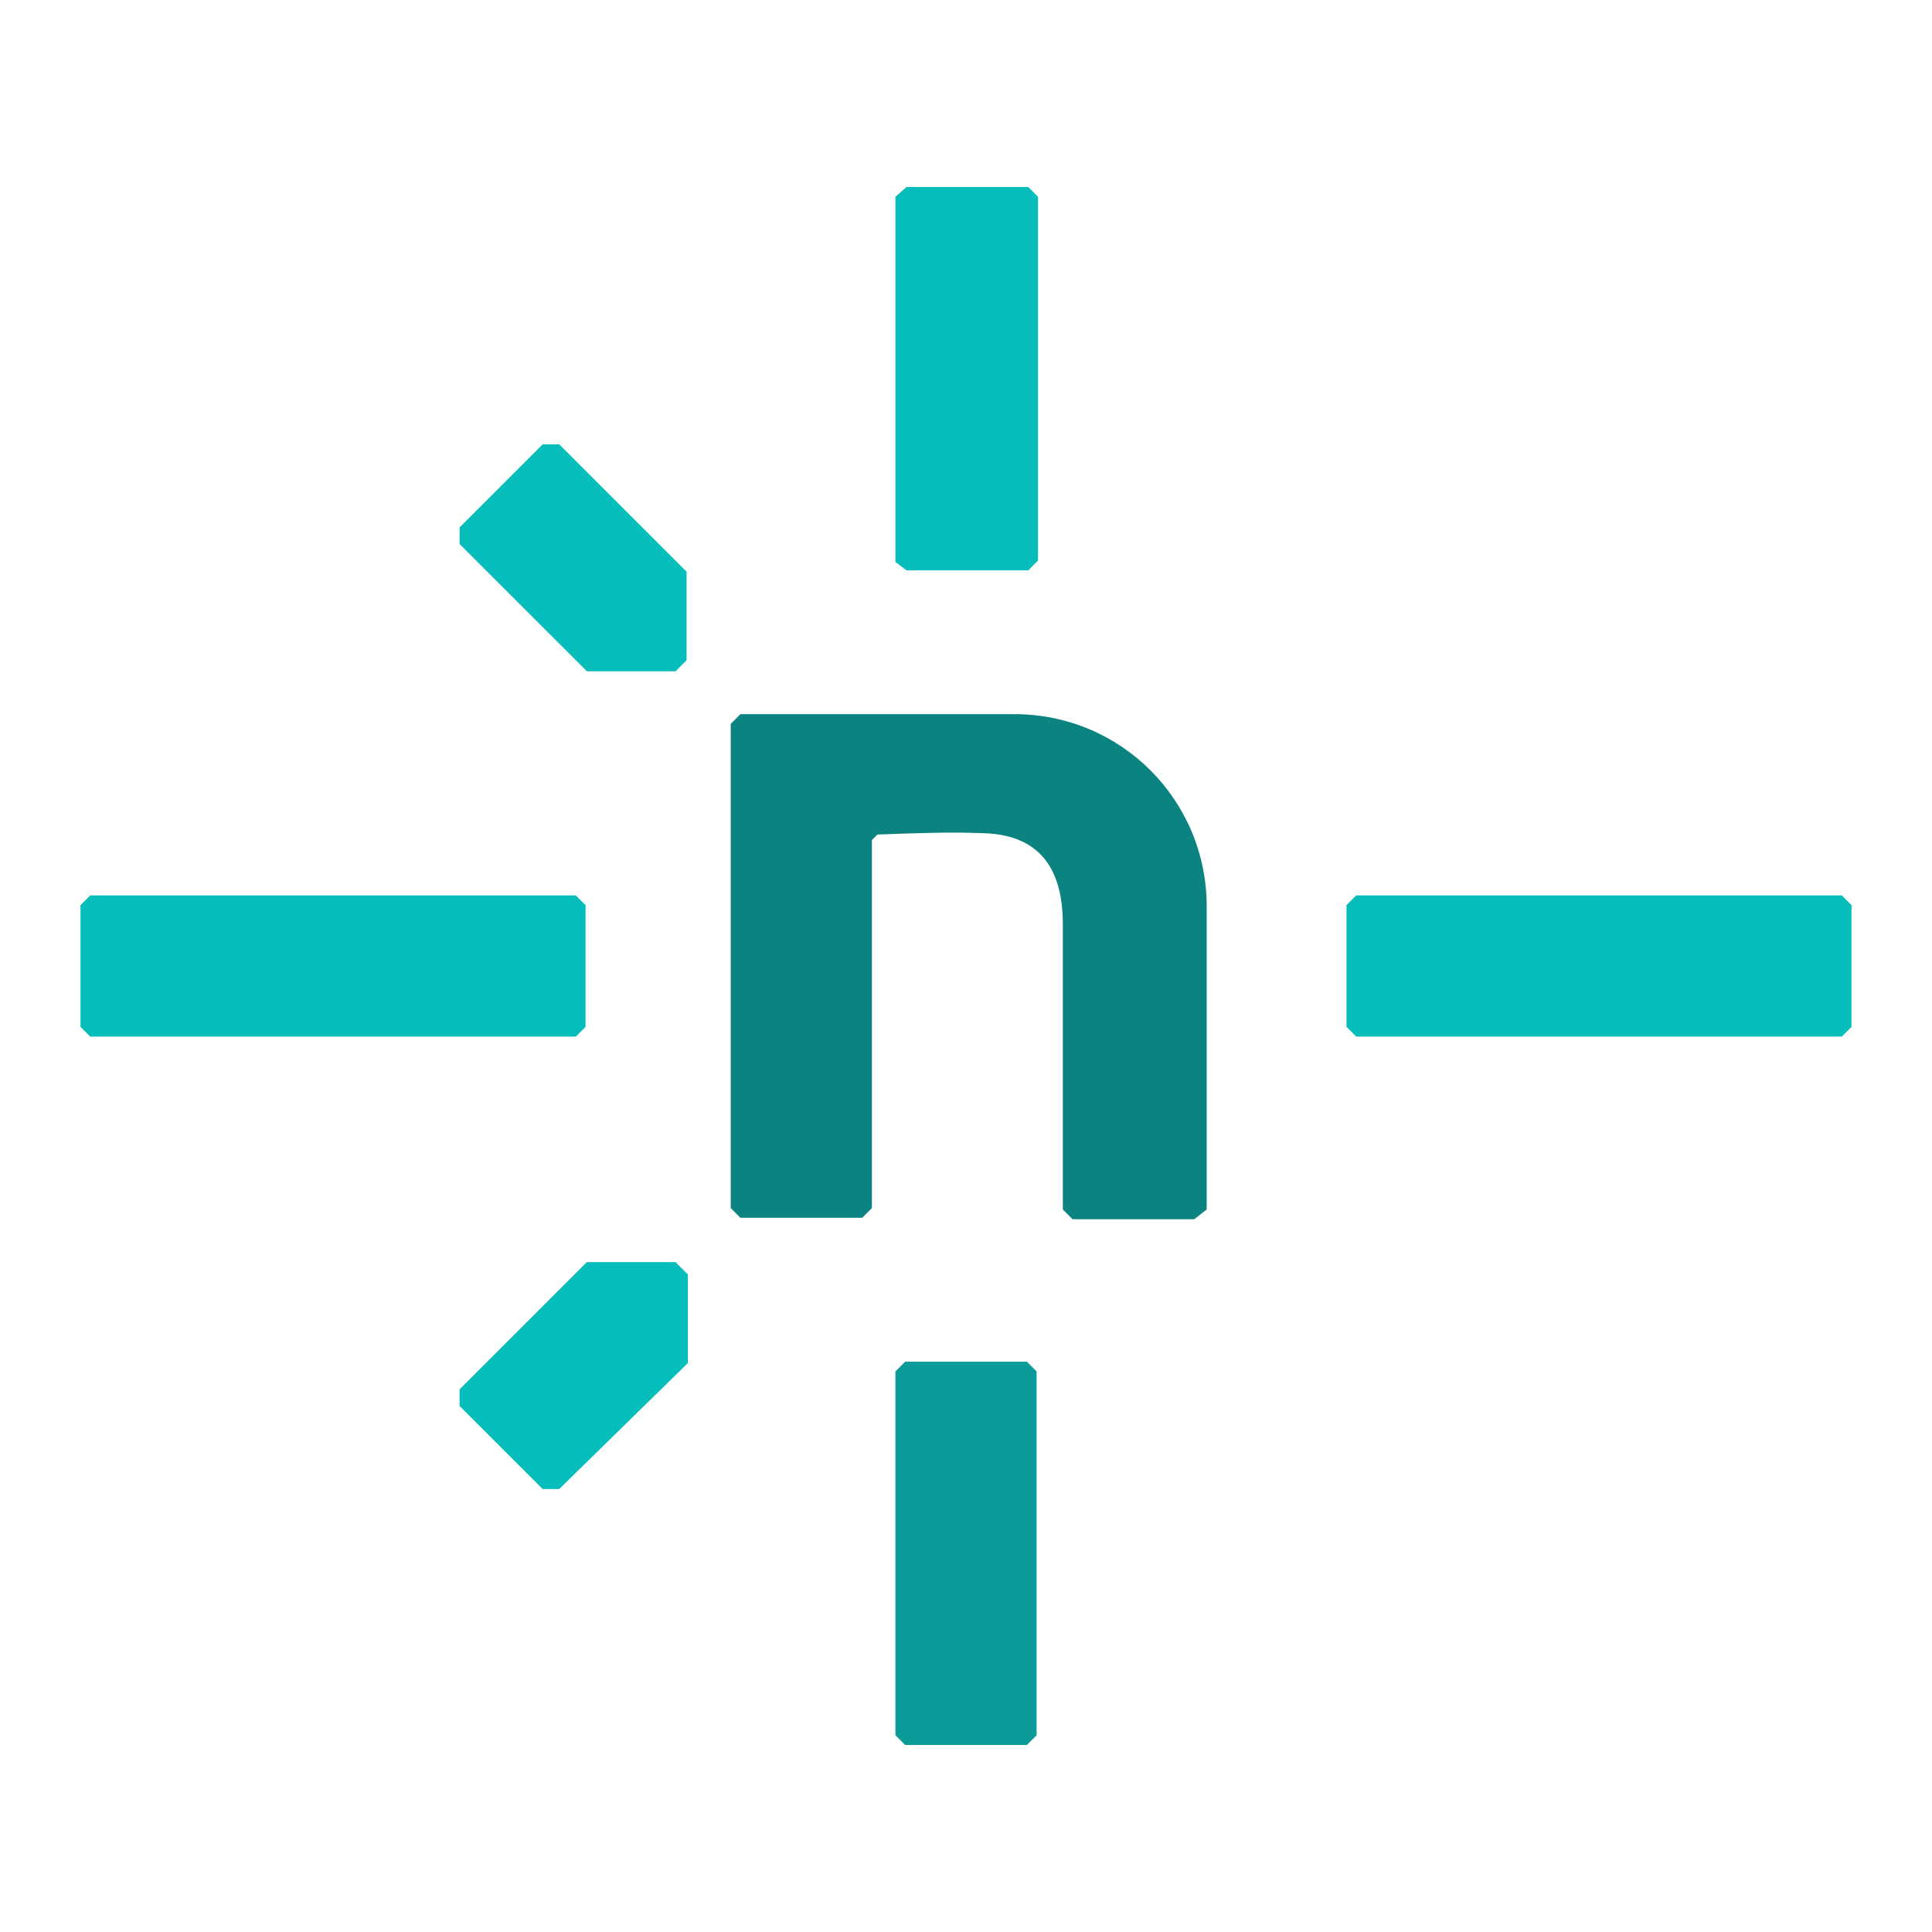
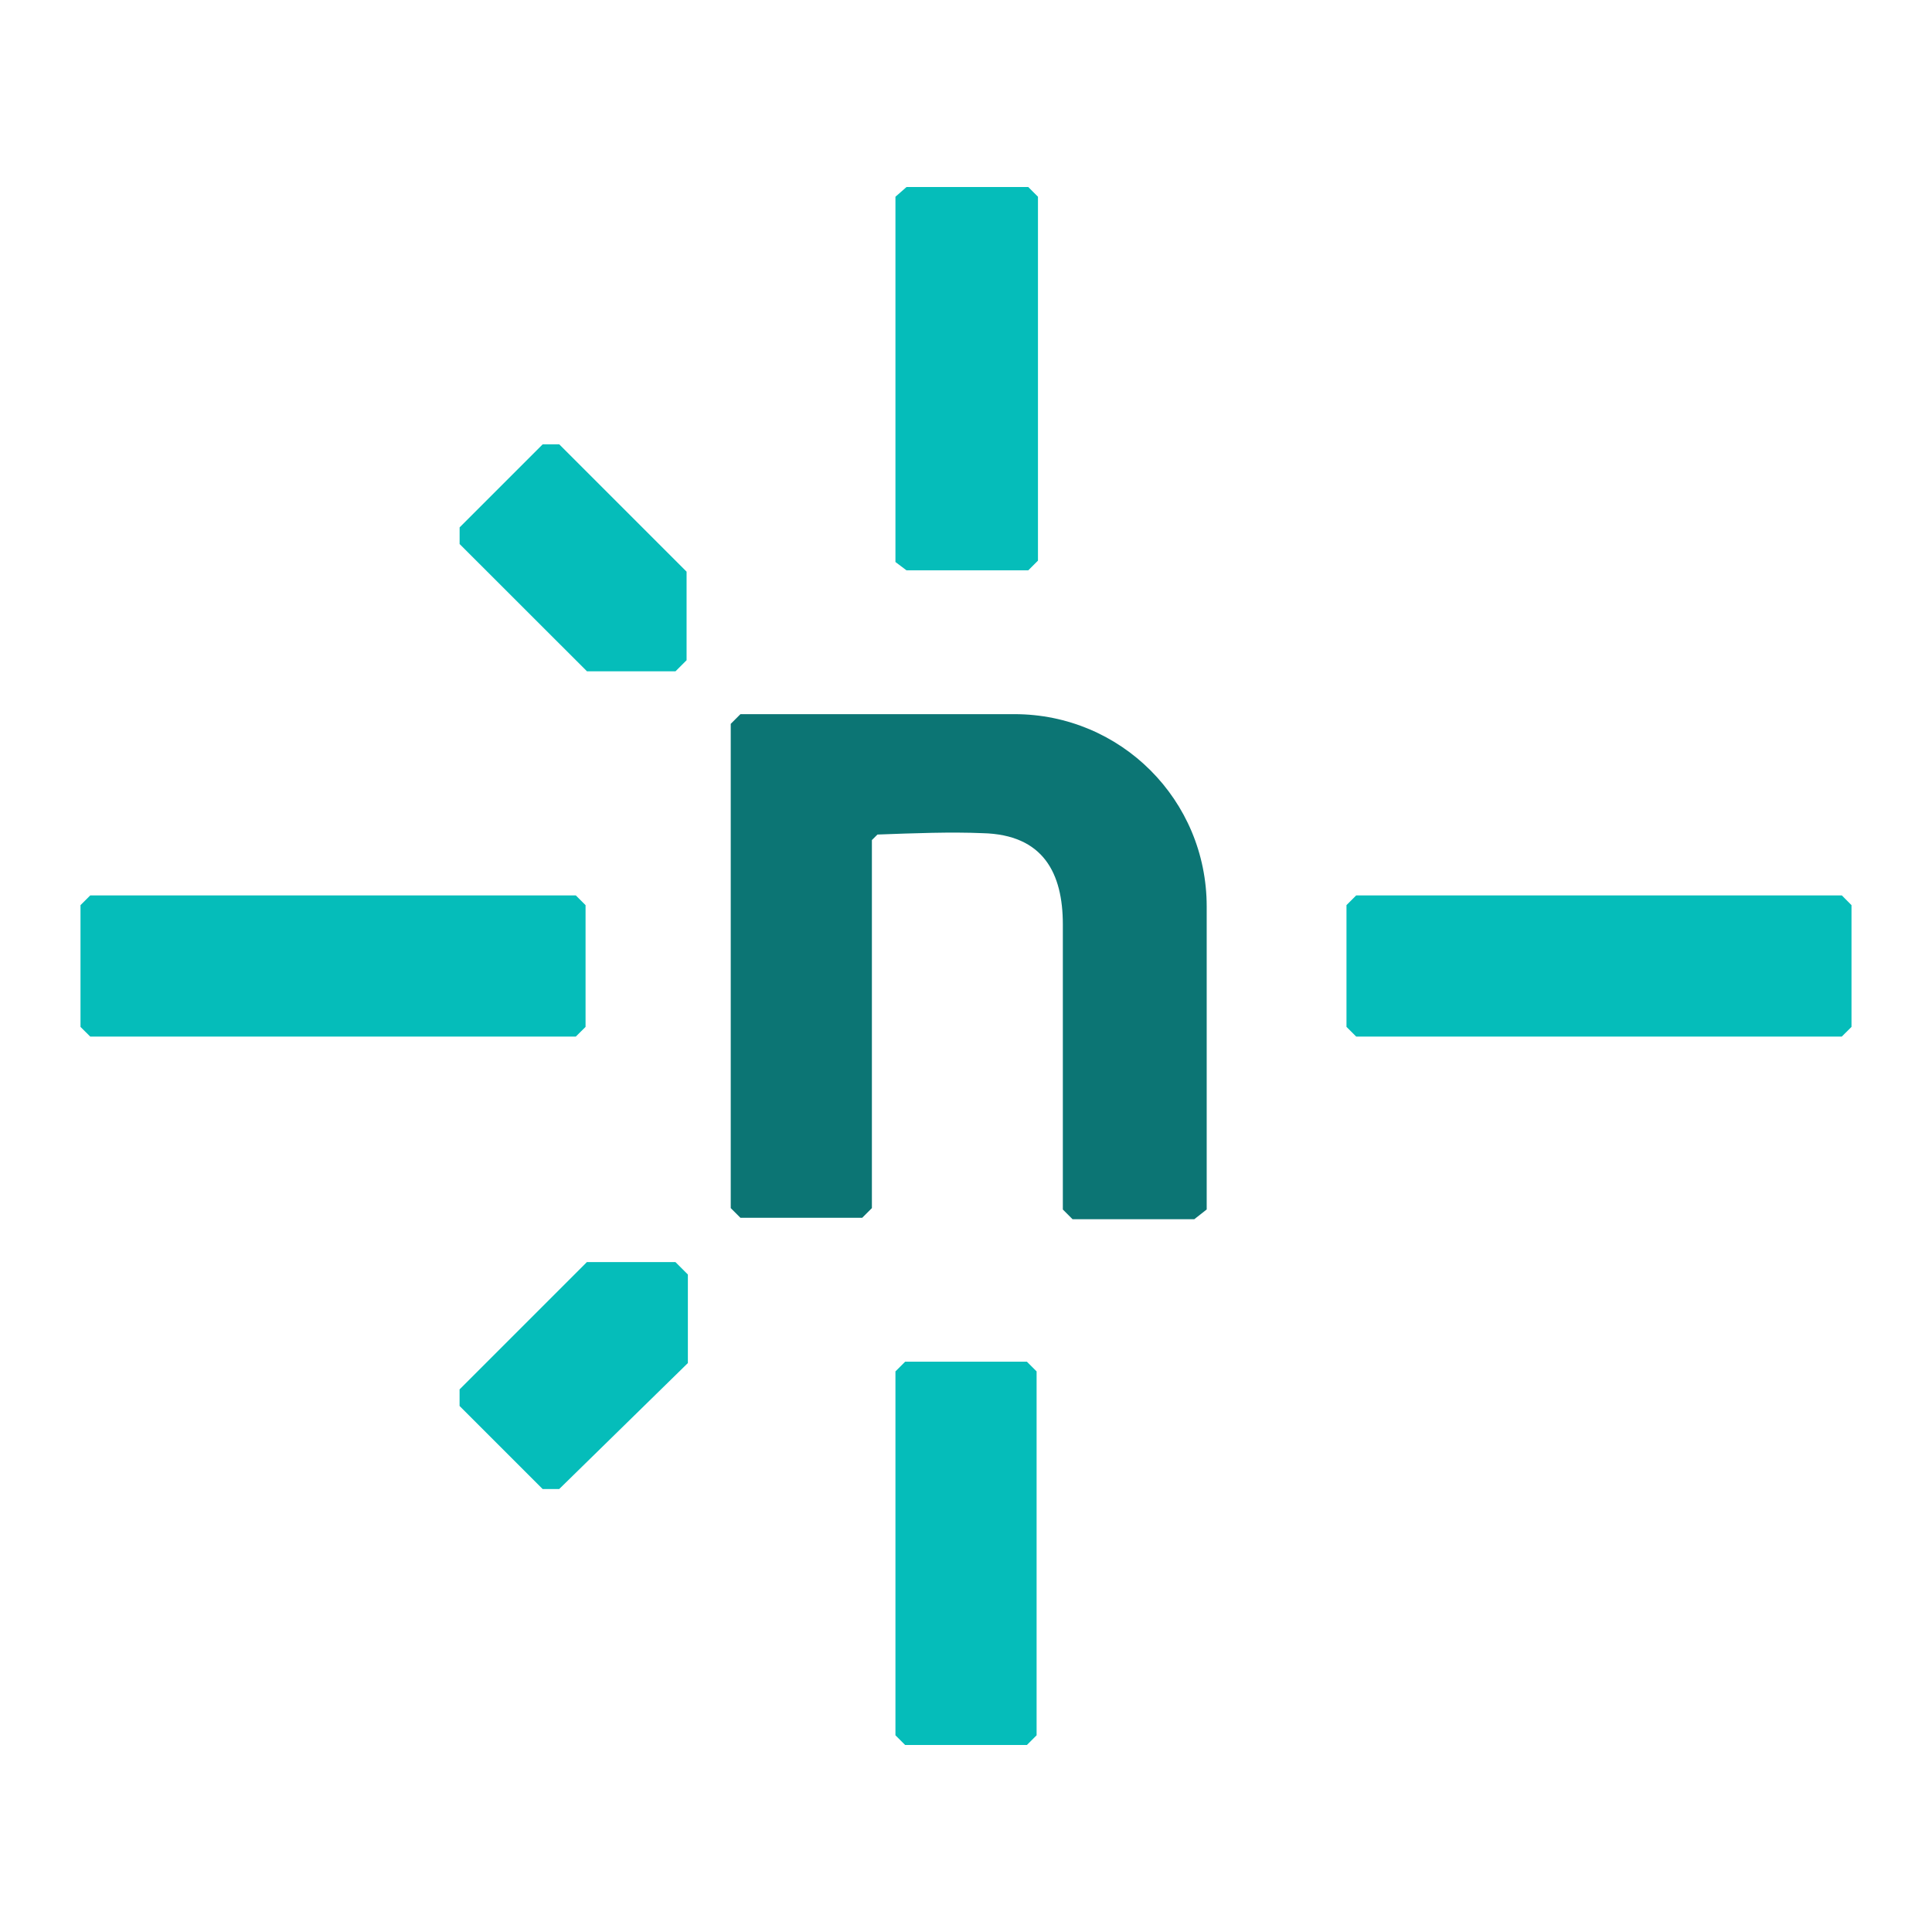
<svg xmlns="http://www.w3.org/2000/svg" viewBox="0 0 48 48" width="96px" height="96px" baseProfile="basic">
  <path fill="#05bdba" d="M13.894,36.994h-0.413l-2.063-2.063v-0.412l3.163-3.163h2.2l0.309,0.309v2.2L13.894,36.994z" />
  <path fill="#05bdba" d="M11.419,13.516v-0.413l2.063-2.063h0.413l3.163,3.163v2.2l-0.275,0.275h-2.2L11.419,13.516z" />
-   <path fill="#0a8381ff" d="M29.672,30.291h-3.025l-0.241-0.241v-7.081c0-1.272-0.481-2.234-1.994-2.269 c-0.791-0.034-1.684,0-2.612,0.034l-0.138,0.137v9.144l-0.241,0.241h-3.025l-0.241-0.241V17.984l0.241-0.241h6.806 c2.647,0,4.778,2.131,4.778,4.778v7.528L29.672,30.291z" />
+   <path fill="#0c7574ff" d="M29.672,30.291h-3.025l-0.241-0.241v-7.081c0-1.272-0.481-2.234-1.994-2.269 c-0.791-0.034-1.684,0-2.612,0.034l-0.138,0.137v9.144l-0.241,0.241h-3.025l-0.241-0.241V17.984l0.241-0.241h6.806 c2.647,0,4.778,2.131,4.778,4.778v7.528L29.672,30.291z" />
  <path fill="#05bdba" d="M14.306,25.753H2.241L2,25.513v-3.025l0.241-0.241h12.066l0.241,0.241v3.025L14.306,25.753z" />
  <path fill="#05bdba" d="M45.759,25.753H33.694l-0.241-0.241v-3.025l0.241-0.241h12.066L46,22.488v3.025L45.759,25.753z" />
  <path fill="#05bdba" d="M22.247,13.963V4.888l0.275-0.241h3.025l0.241,0.241v9.041l-0.241,0.241h-3.025L22.247,13.963z" />
-   <path fill="#0b9b98ff" d="M22.247,43.113v-9.041l0.241-0.241h3.025l0.241,0.241v9.041l-0.241,0.241h-3.025L22.247,43.113z" />
+   <path fill="#05bdba" d="M22.247,43.113v-9.041l0.241-0.241h3.025l0.241,0.241v9.041l-0.241,0.241h-3.025L22.247,43.113z" />
</svg>
